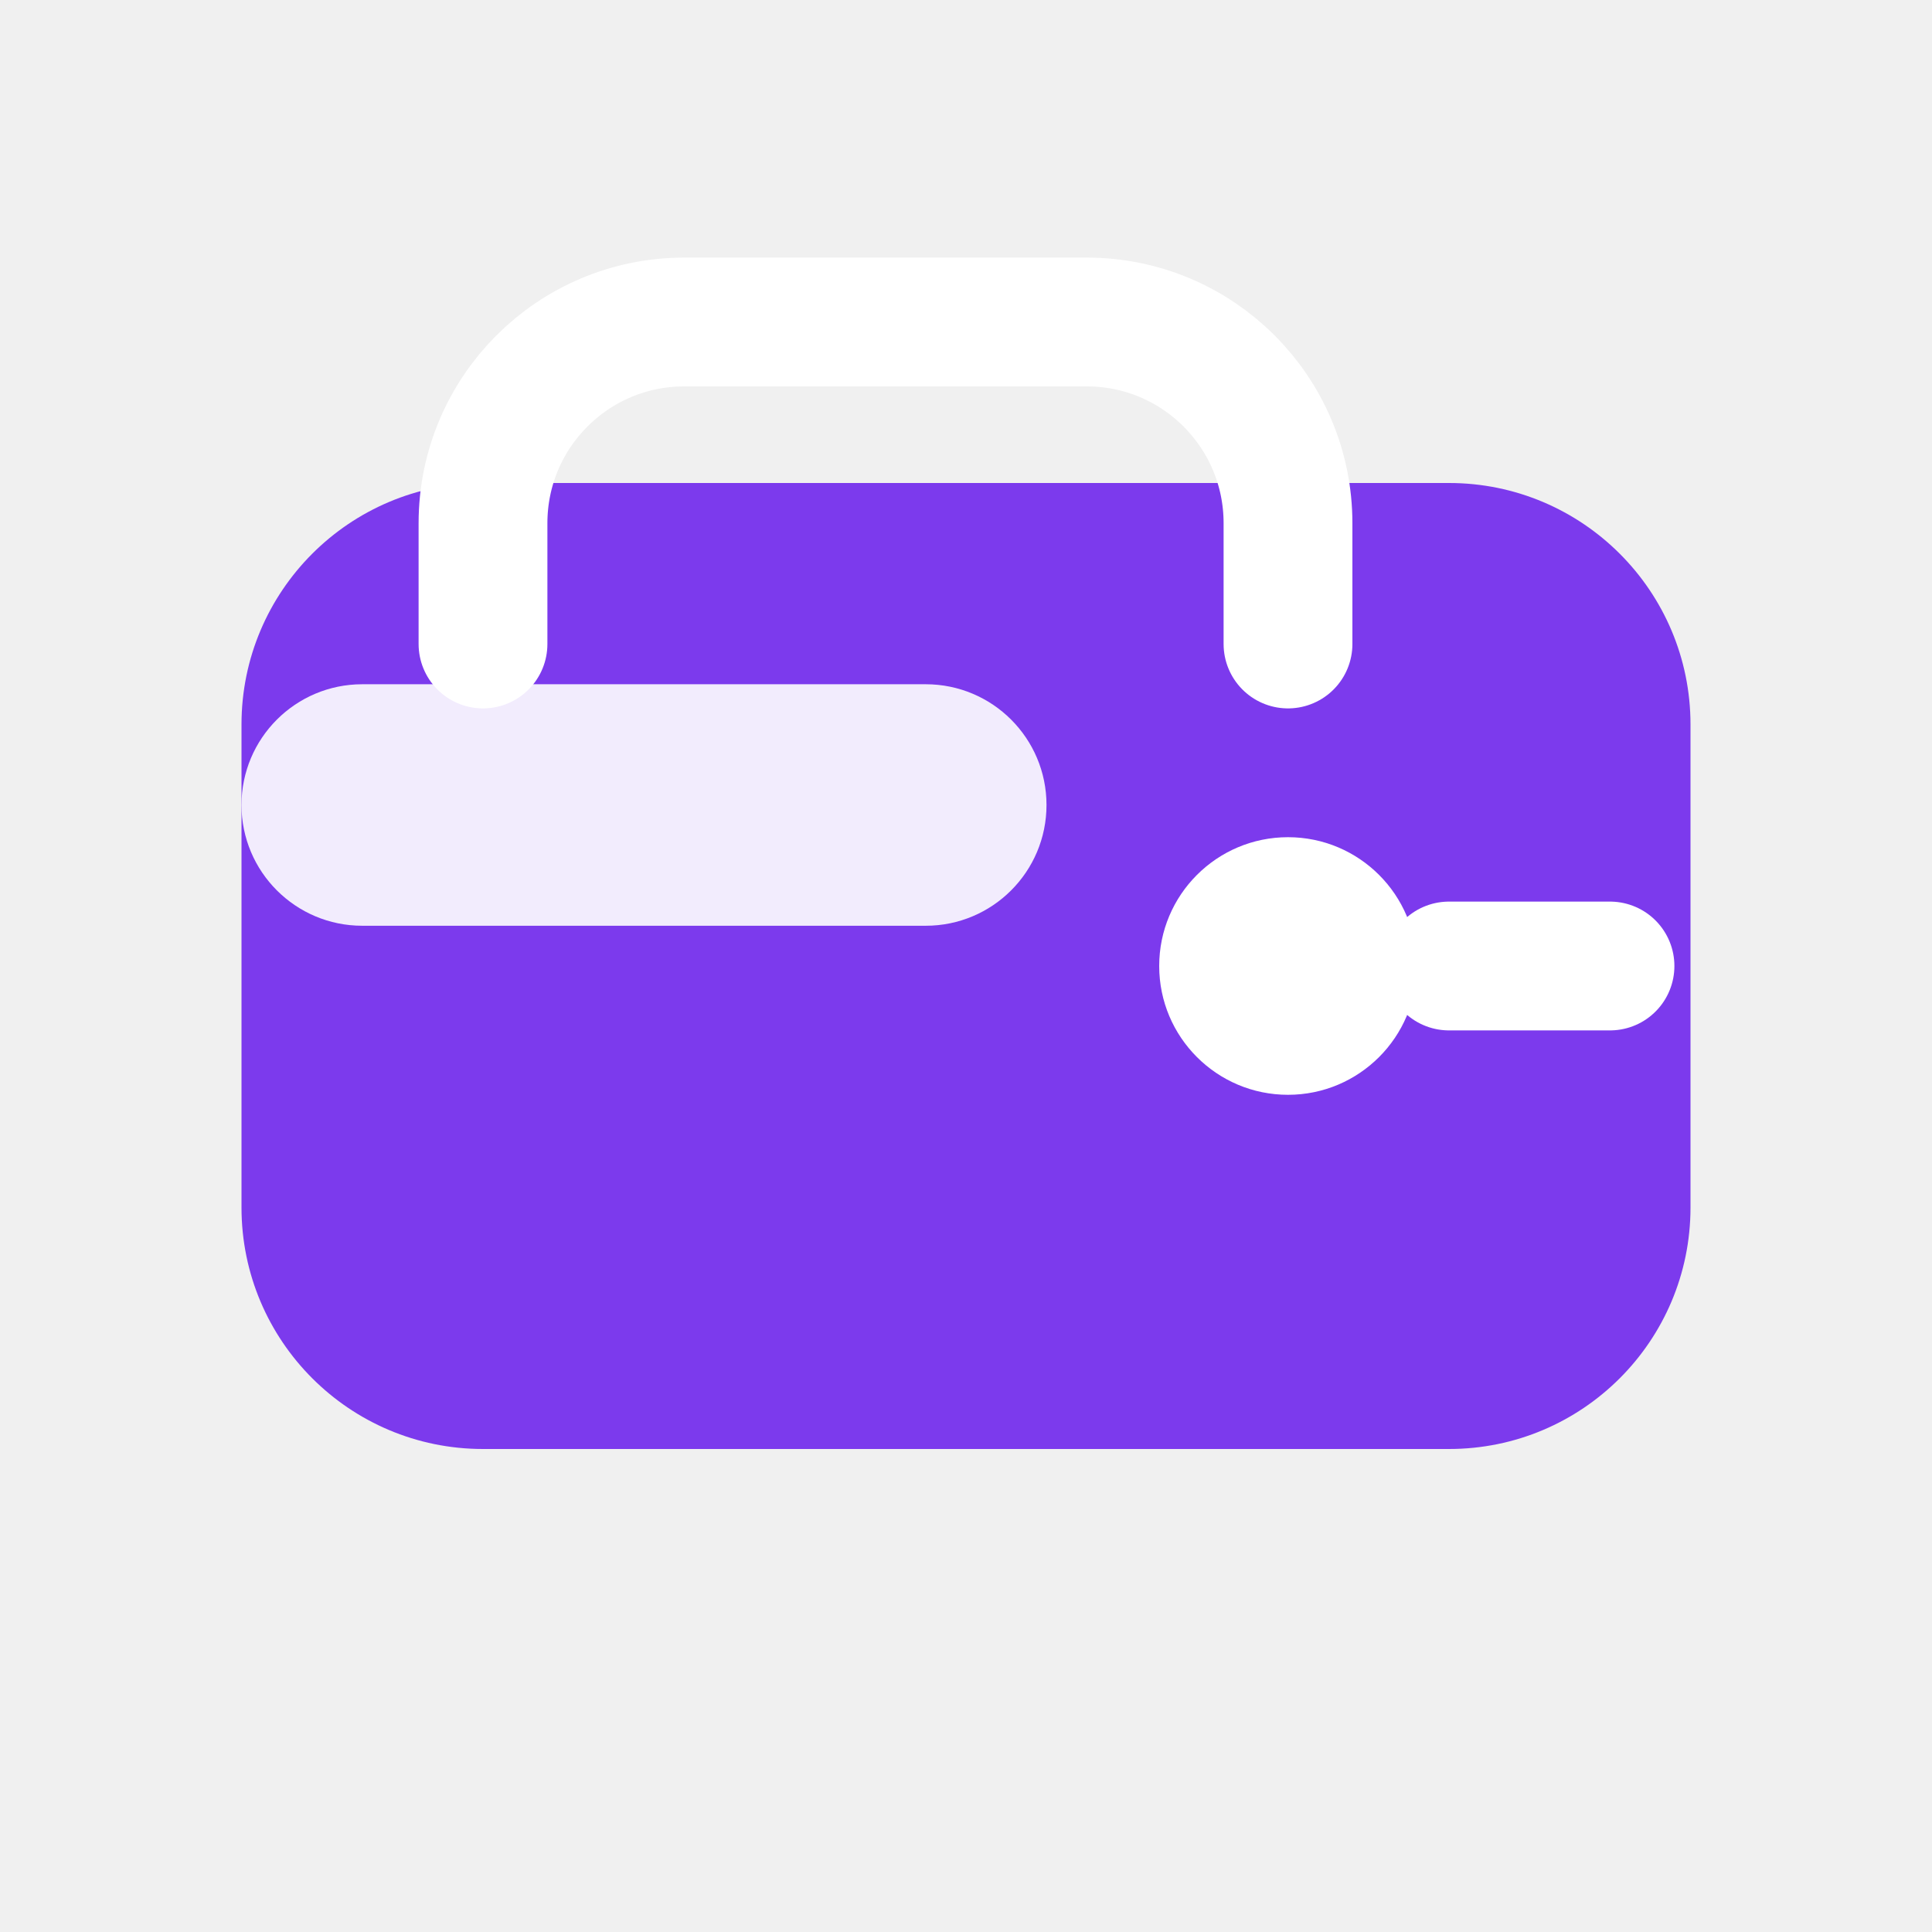
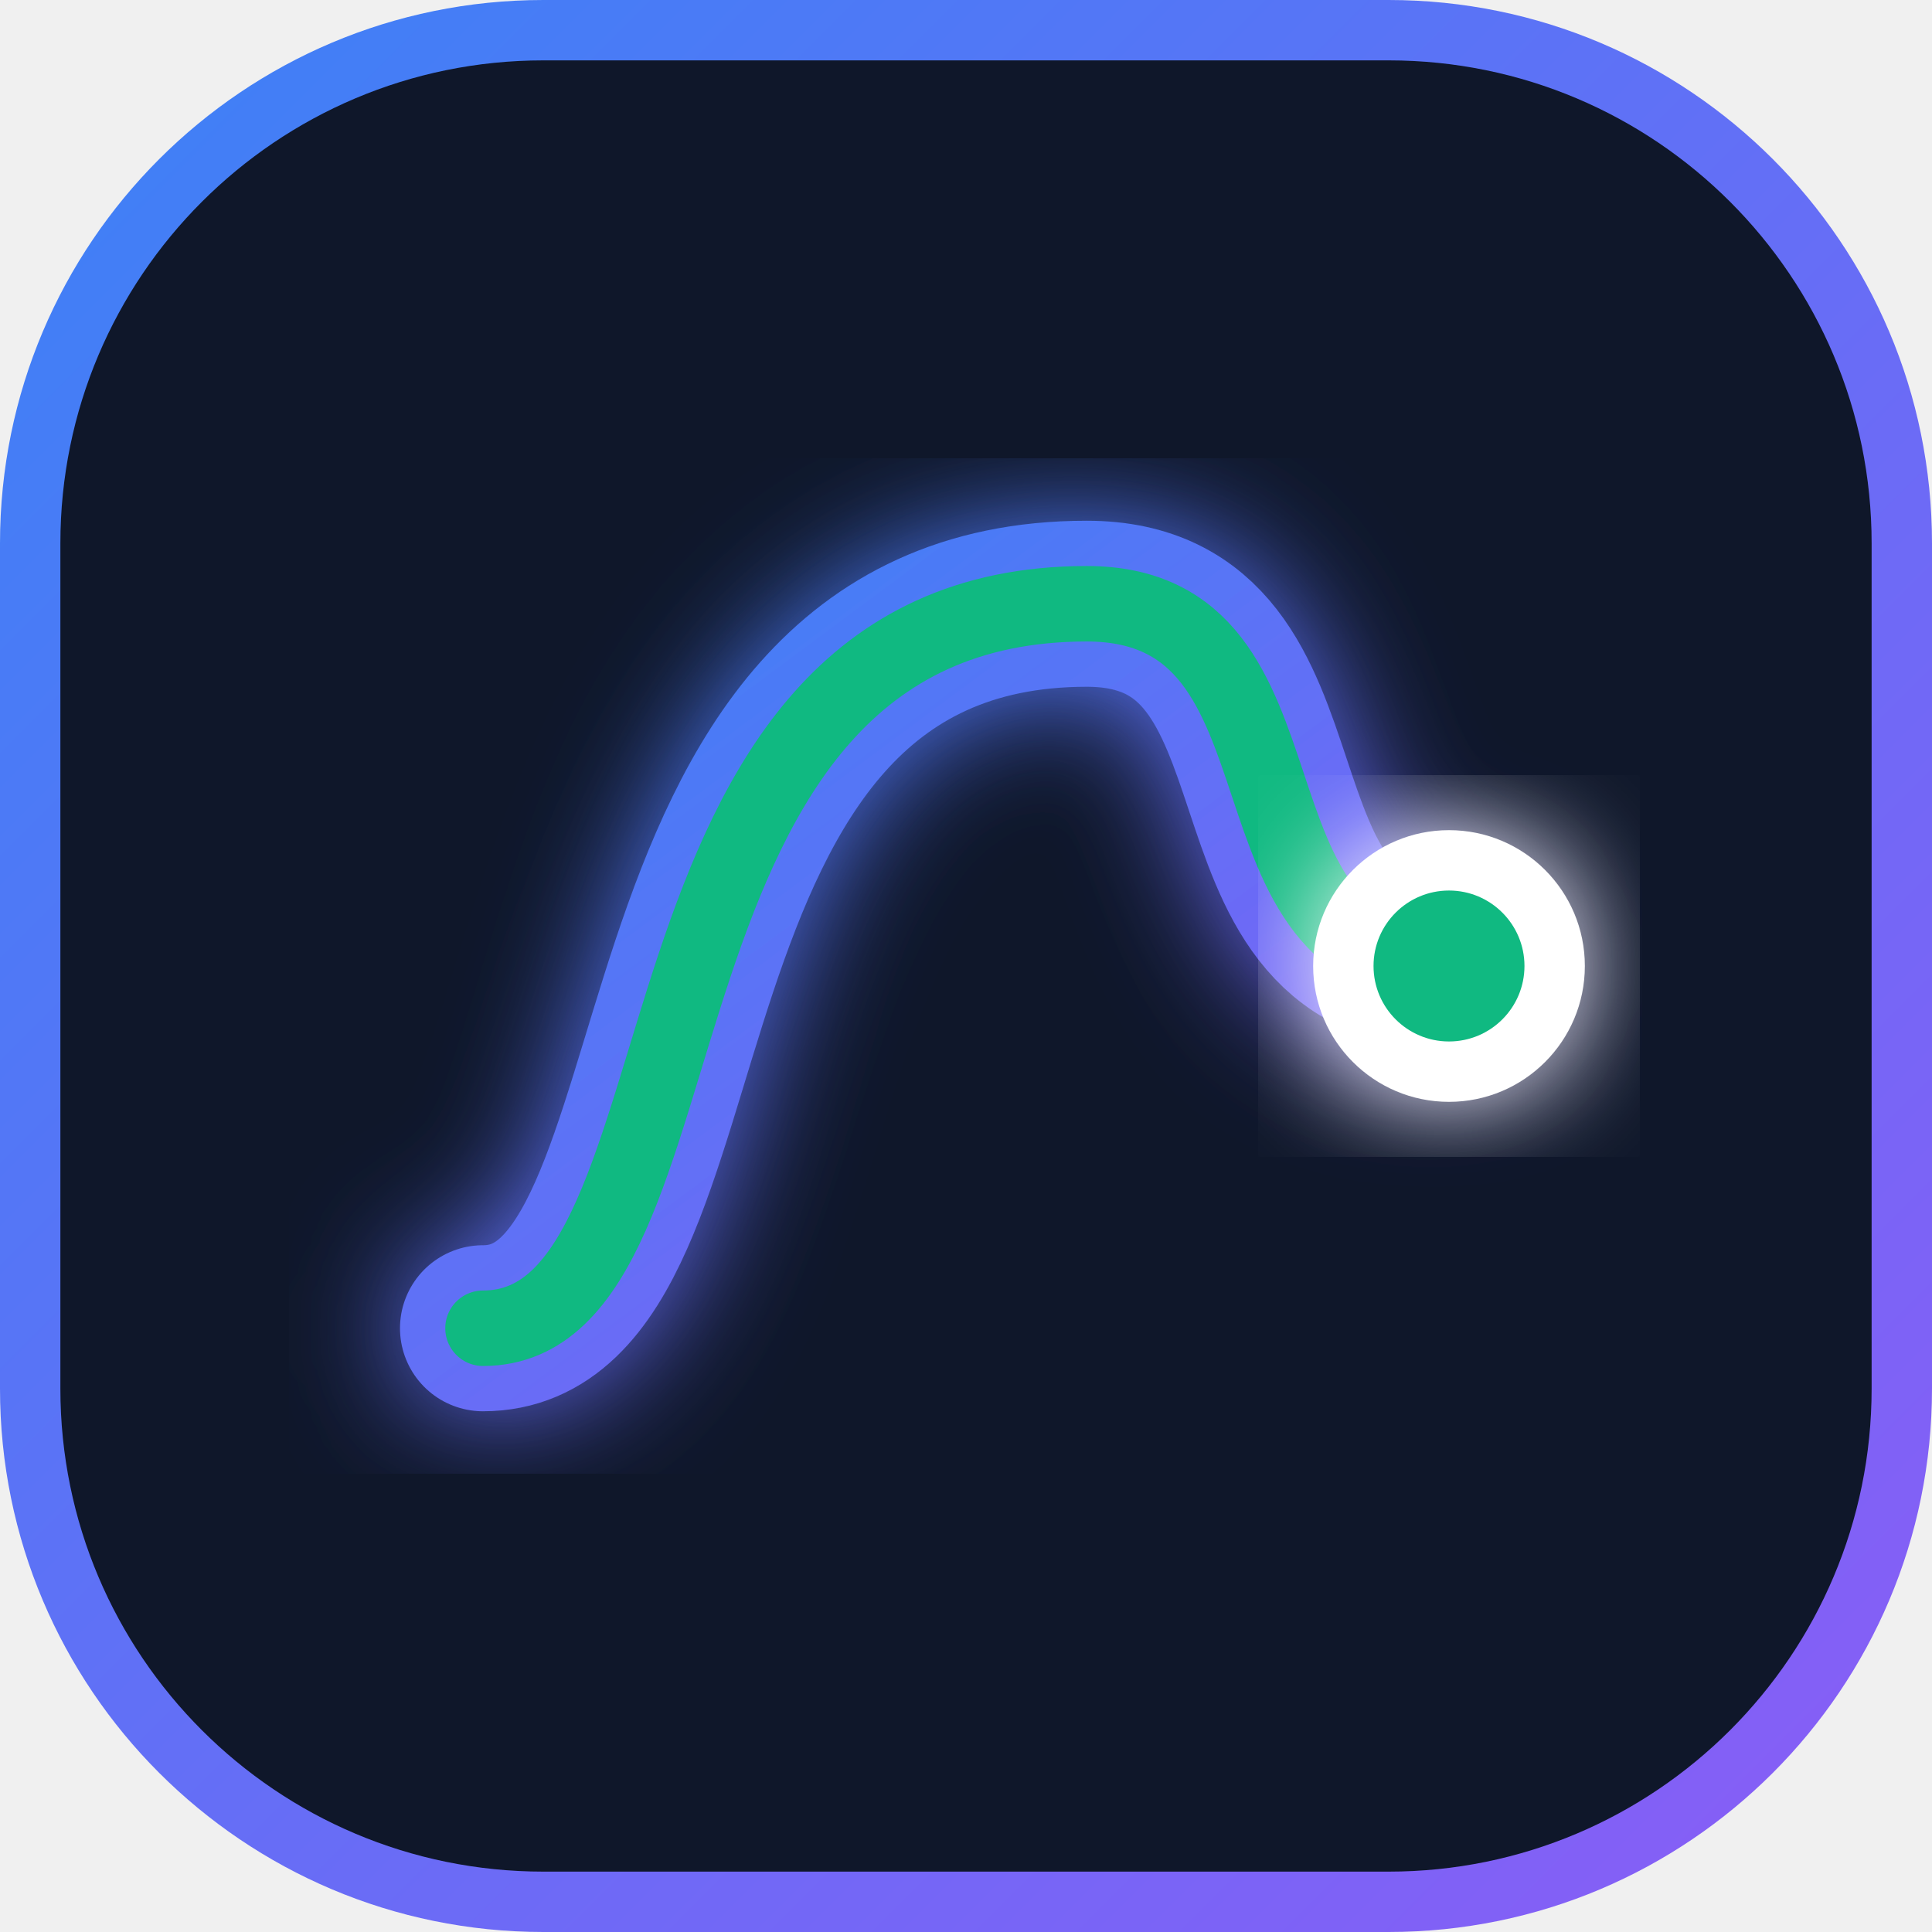
- <svg xmlns="http://www.w3.org/2000/svg" width="64" height="64" viewBox="0 0 24 24" fill="none">
-   <rect x="3" y="6" width="18" height="12" rx="3" fill="#7c3aed" />
-   <path d="M16 8V6.5A2.5 2.5 0 0 0 13.5 4h-5A2.5 2.5 0 0 0 6 6.5V8" stroke="#ffffff" stroke-width="1.6" stroke-linecap="round" />
-   <path d="M18 12h2" stroke="#ffffff" stroke-width="1.6" stroke-linecap="round" />
-   <circle cx="16" cy="12" r="1.6" fill="#ffffff" />
-   <rect x="3" y="8.5" width="10" height="3" rx="1.5" fill="#ffffff" opacity="0.9" />
+ <svg xmlns="http://www.w3.org/2000/svg" width="64" height="64" viewBox="0 0 64 64" fill="none">
+   <defs>
+     <linearGradient id="bgGrad" x1="0%" y1="0%" x2="100%" y2="100%">
+       <stop offset="0%" stop-color="#3b82f6" />
+       <stop offset="100%" stop-color="#8b5cf6" />
+     </linearGradient>
+     <filter id="glow" x="-20%" y="-20%" width="140%" height="140%">
+       <feGaussianBlur stdDeviation="2" result="blur" />
+       <feComposite in="SourceGraphic" in2="blur" operator="over" />
+     </filter>
+   </defs>
+   <rect width="64" height="64" rx="18" fill="url(#bgGrad)" />
+   <rect width="60" height="60" x="2" y="2" rx="16" fill="#0f172a" />
+   <path d="M16 44 C 24 44, 20 20, 36 20 C 44 20, 40 32, 48 32" stroke="url(#bgGrad)" stroke-width="5.5" stroke-linecap="round" filter="url(#glow)" />
+   <path d="M16 44 C 24 44, 20 20, 36 20 C 44 20, 40 32, 48 32" stroke="#10b981" stroke-width="2.5" stroke-linecap="round" />
+   <circle cx="48" cy="32" r="4.5" fill="#ffffff" filter="url(#glow)" />
+   <circle cx="48" cy="32" r="2.5" fill="#10b981" />
</svg>
